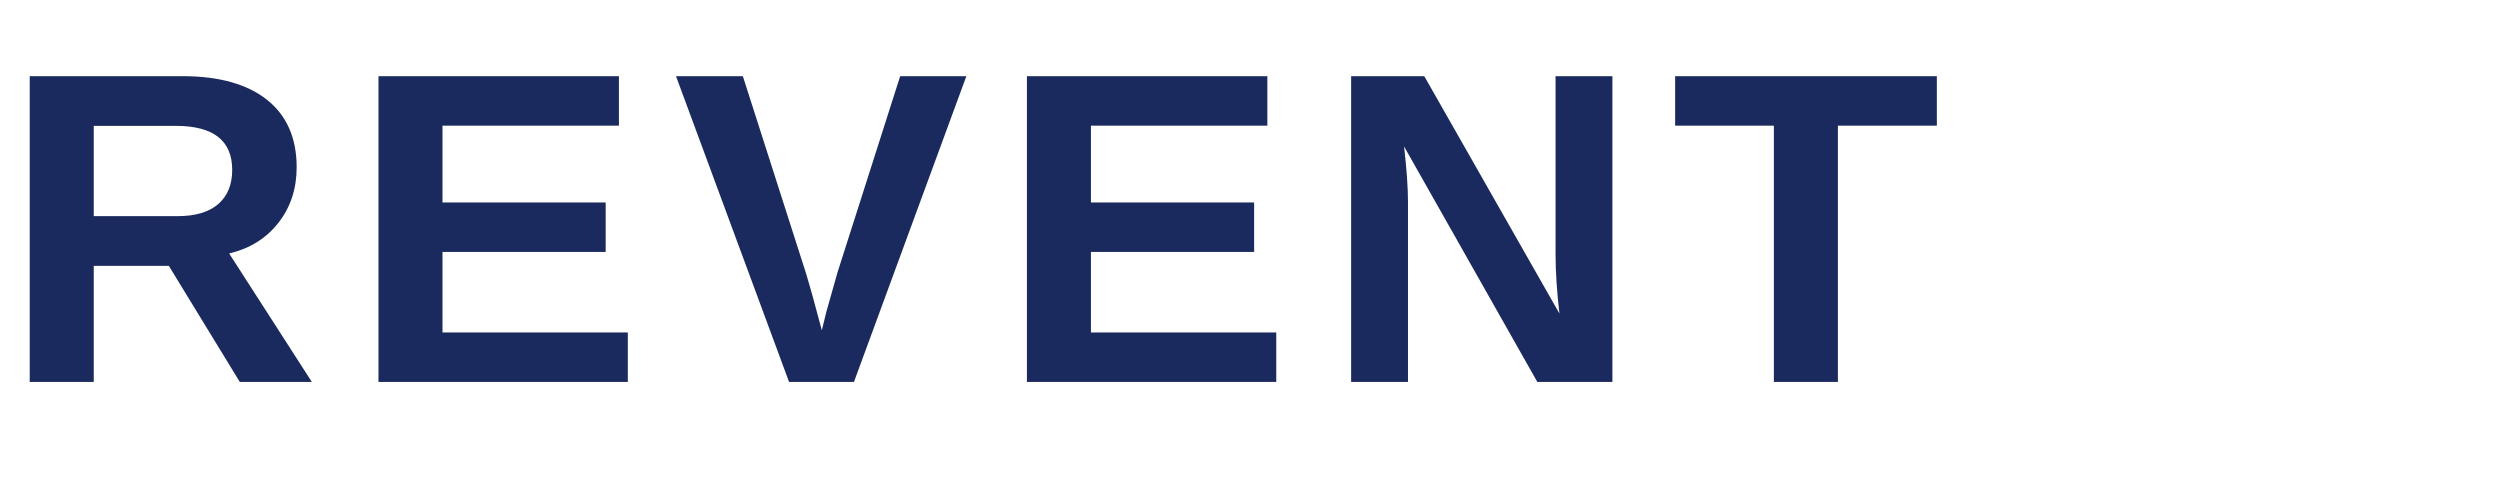
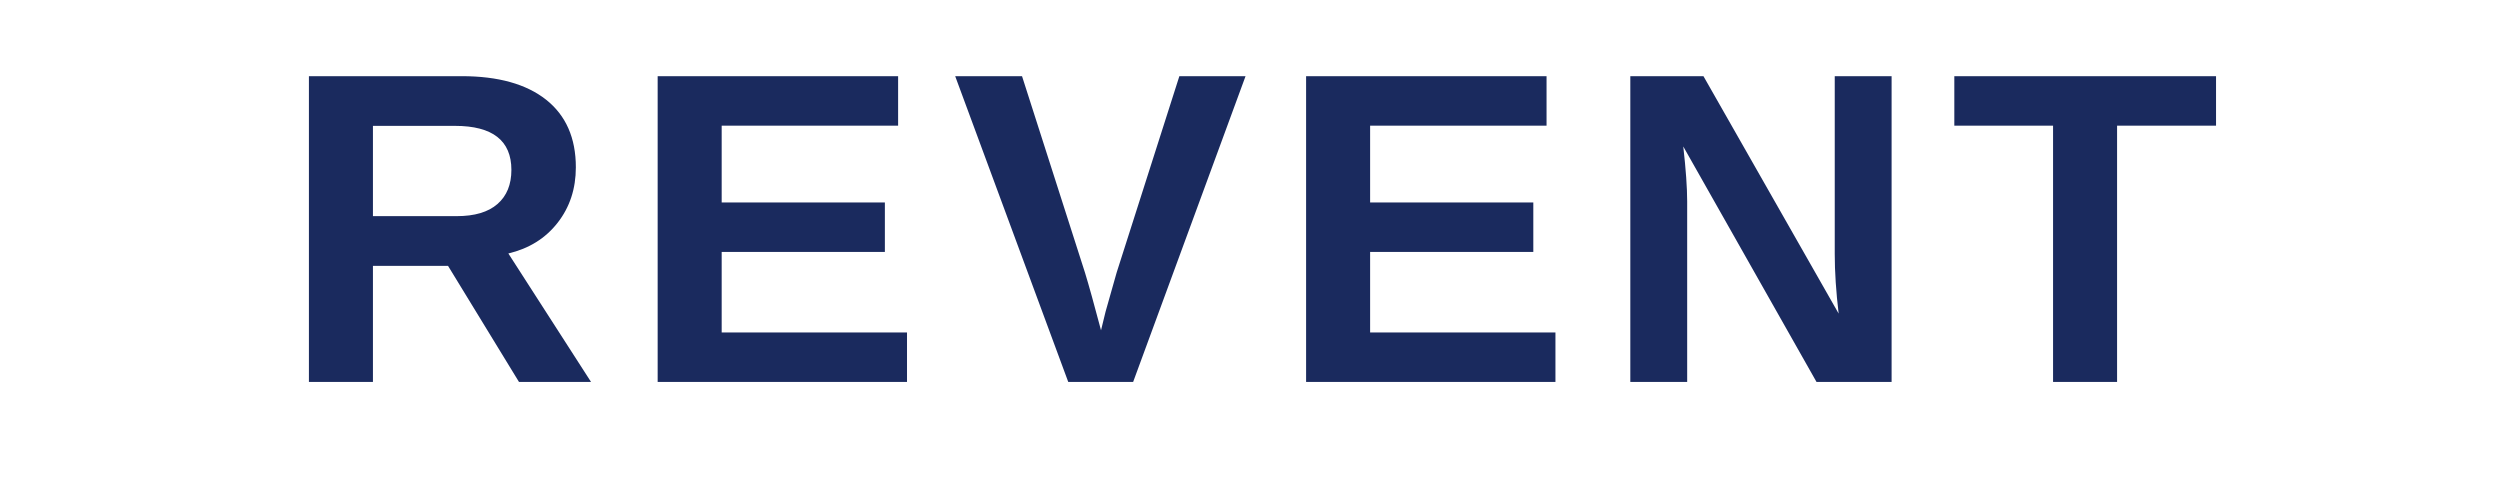
<svg xmlns="http://www.w3.org/2000/svg" viewBox="0 0 360 70" role="img" aria-labelledby="title">
-   <text x="0" y="55" font-family="Arial, Helvetica, sans-serif" font-weight="700" font-size="64" letter-spacing="4" fill="#1A2A5E">REVENT</text>
+   <text x="180" y="55" text-anchor="middle" font-family="Arial, Helvetica, sans-serif" font-weight="700" font-size="64" letter-spacing="4" fill="#1A2A5E">REVENT</text>
</svg>
